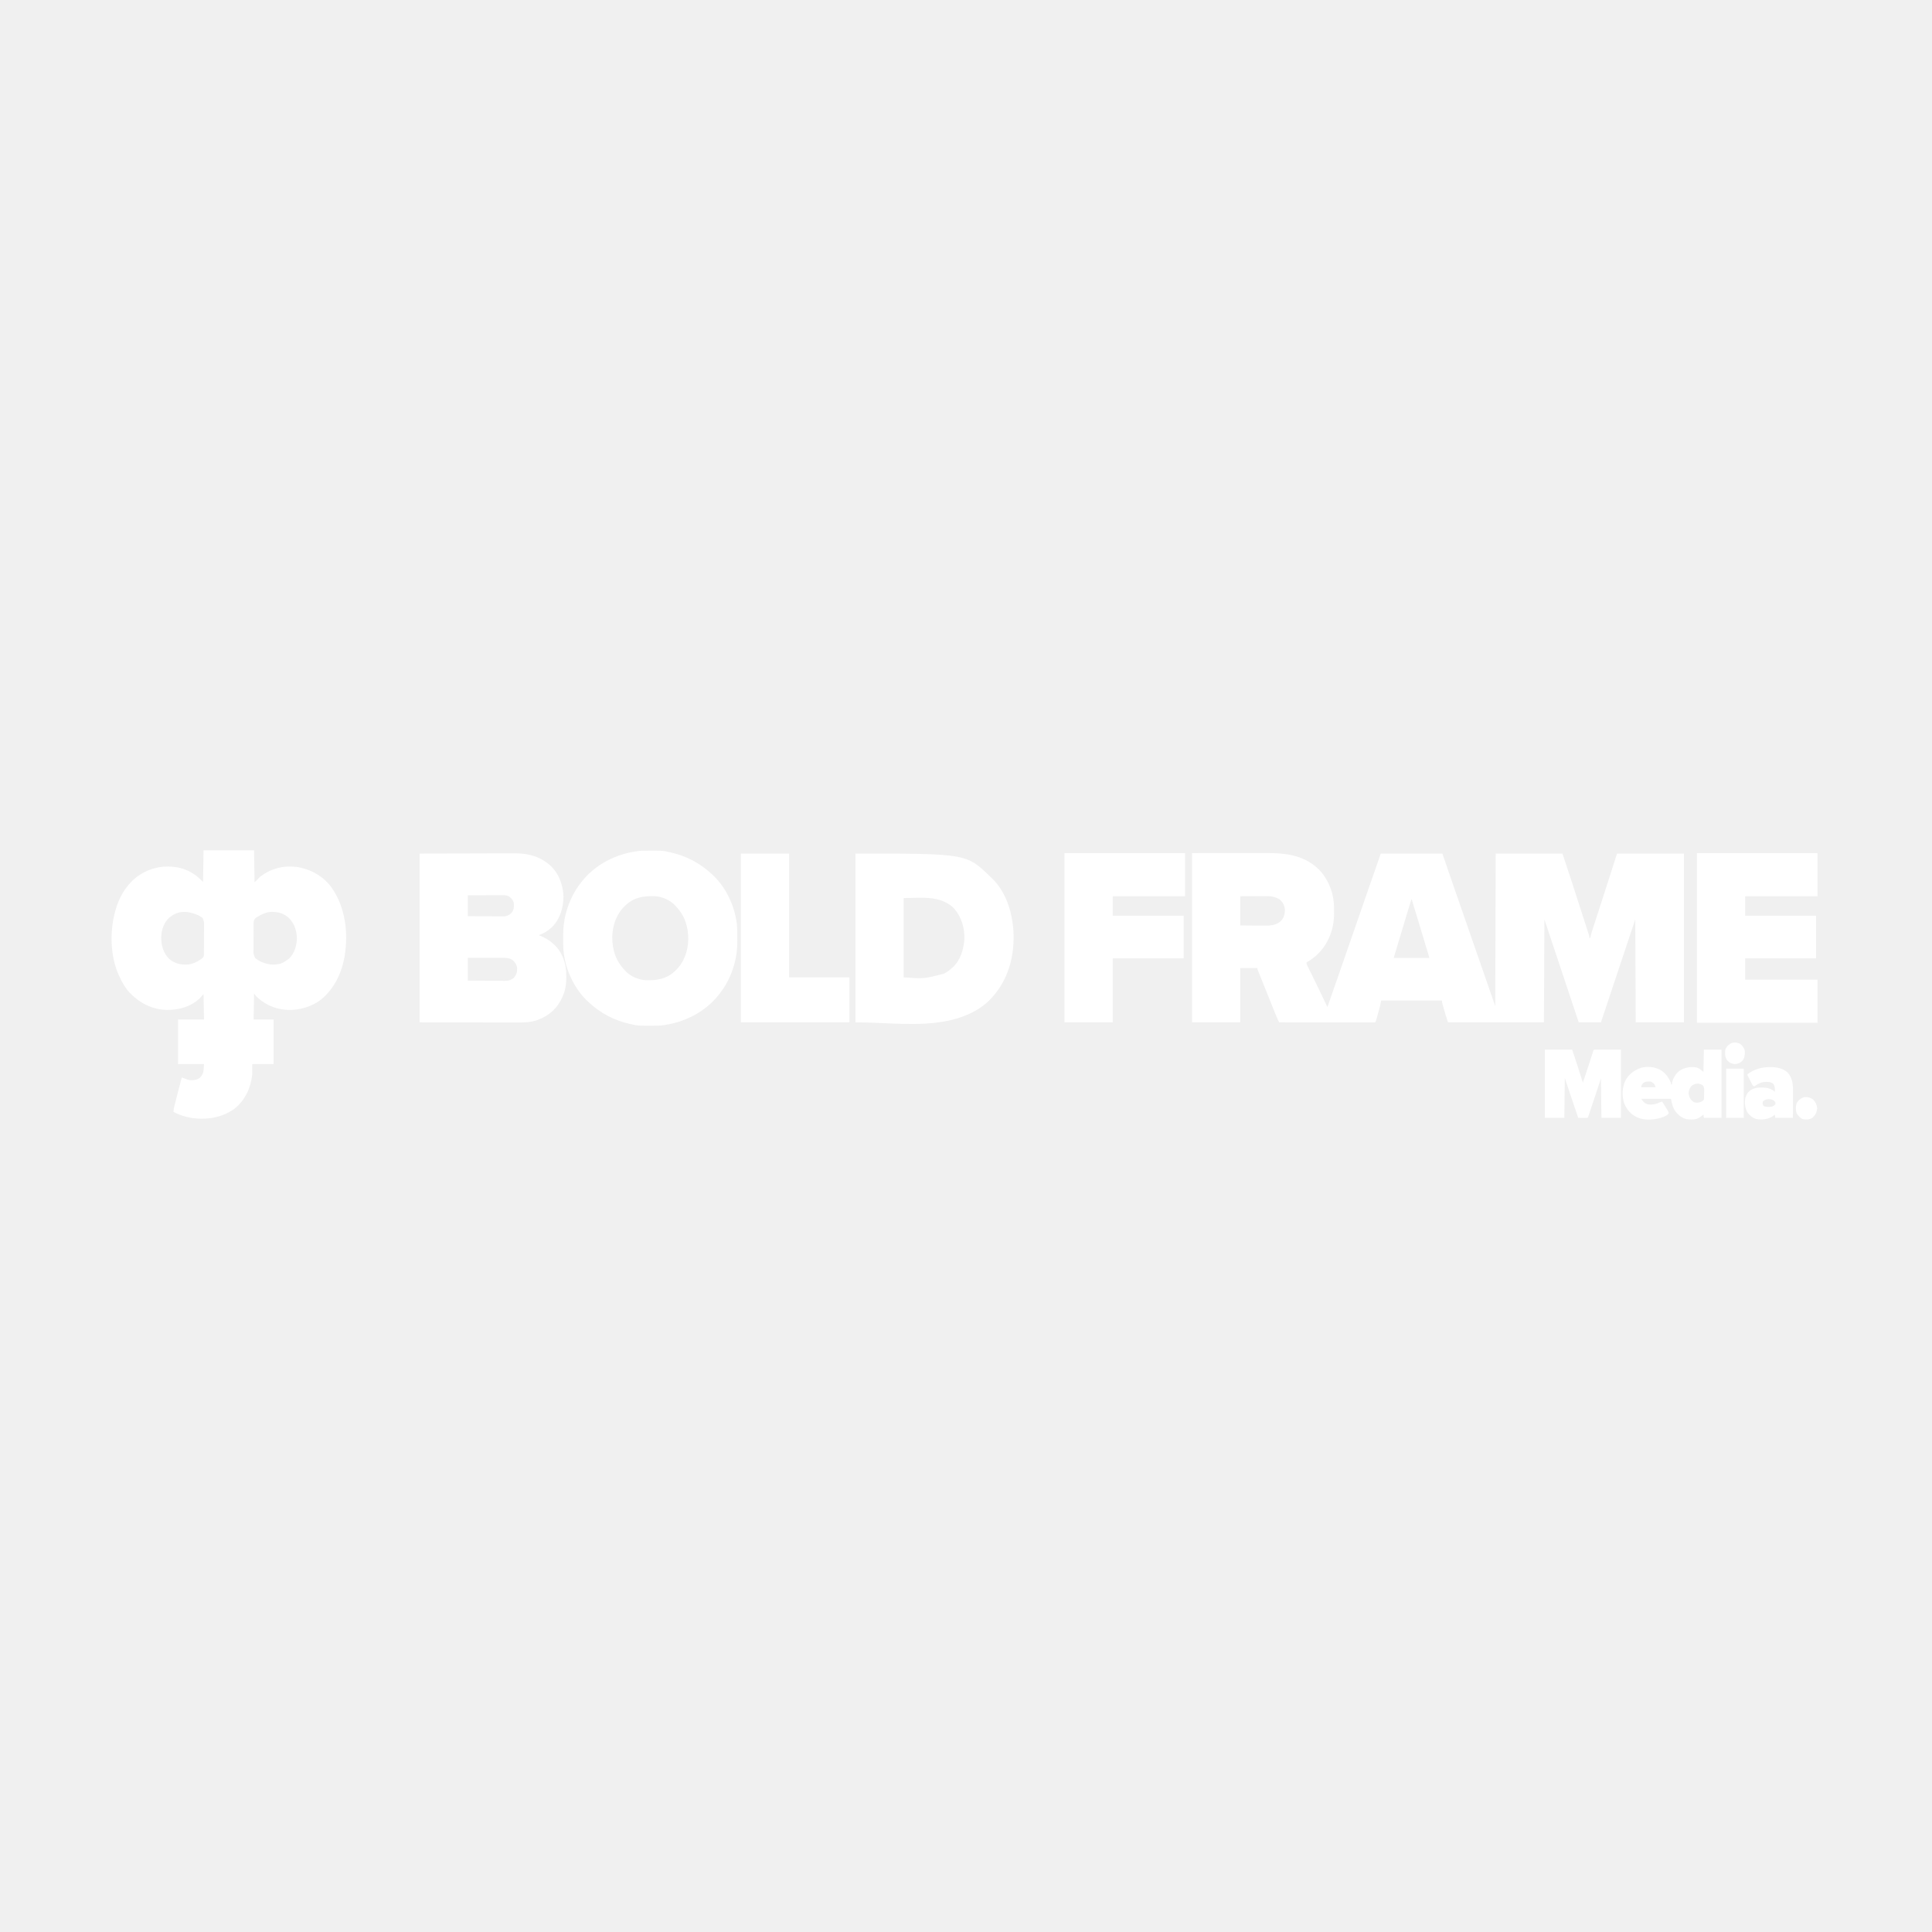
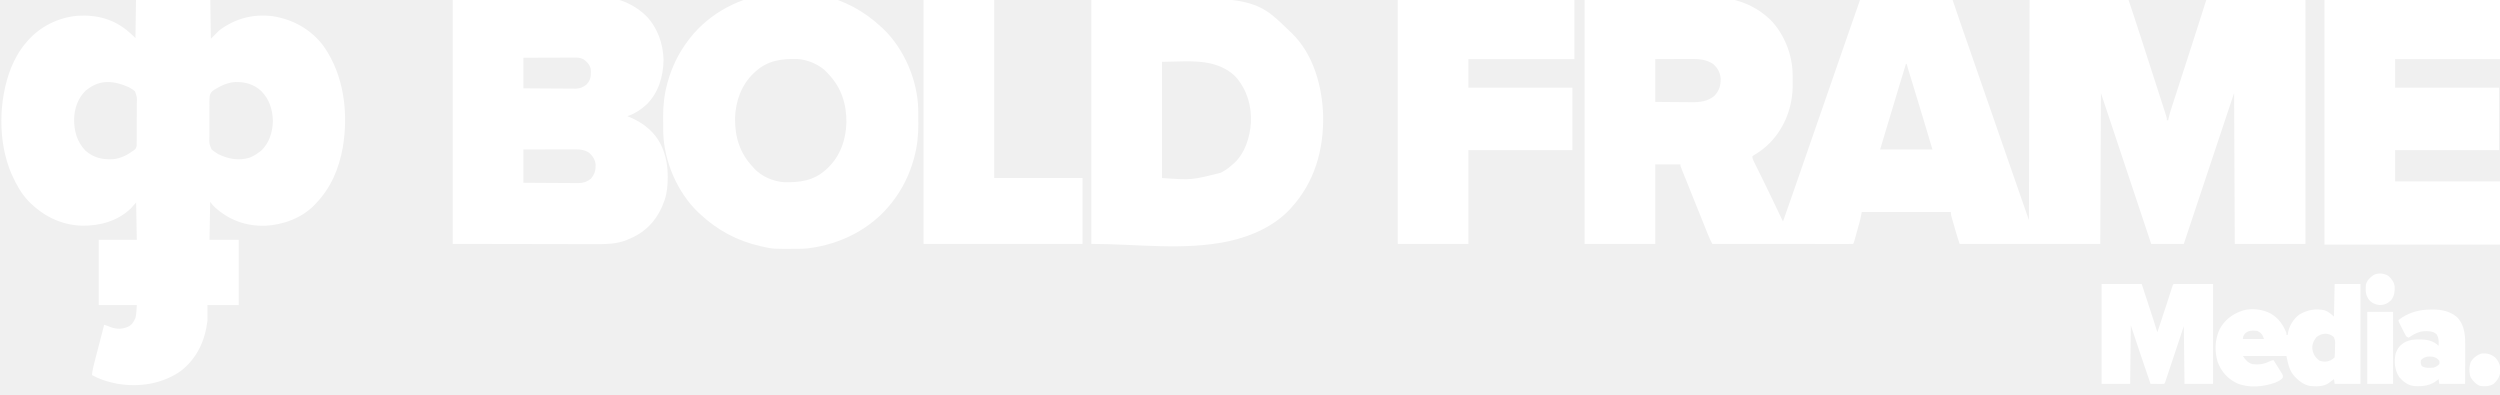
- <svg xmlns="http://www.w3.org/2000/svg" version="1.1" width="4167" height="4167">
+ <svg xmlns="http://www.w3.org/2000/svg" version="1.1" viewBox="238.64 1846 3679.74 580.84">
  <path d="M0 0 C45.076 -0.062 45.076 -0.062 91.062 -0.125 C105.236 -0.152 105.236 -0.152 119.696 -0.18 C131.335 -0.189 131.335 -0.189 136.803 -0.191 C140.58 -0.193 144.356 -0.2 148.133 -0.211 C195.204 -0.342 237.651 0.82 273.562 35.188 C293.984 56.098 306.026 86.803 306.203 115.961 C306.209 116.71 306.215 117.459 306.22 118.23 C306.23 119.812 306.236 121.393 306.24 122.975 C306.25 125.334 306.281 127.692 306.312 130.051 C306.537 162.187 295.282 192.865 272.887 216.148 C265.697 223.379 257.829 229.443 248.984 234.527 C248.33 235.013 247.675 235.499 247 236 C247 239.156 247.476 240.338 248.845 243.106 C249.25 243.934 249.656 244.761 250.073 245.613 C250.52 246.509 250.966 247.405 251.426 248.328 C251.884 249.261 252.343 250.193 252.816 251.154 C254.309 254.189 255.811 257.219 257.312 260.25 C258.846 263.362 260.377 266.475 261.908 269.588 C262.912 271.627 263.916 273.667 264.921 275.706 C268.367 282.7 271.777 289.708 275.125 296.75 C275.525 297.59 275.925 298.43 276.336 299.296 C277.127 300.958 277.917 302.621 278.707 304.284 C281.353 309.842 284.022 315.389 286.688 320.938 C287.218 322.043 287.749 323.148 288.295 324.286 C289.53 326.858 290.765 329.429 292 332 C300.981 306.73 309.766 281.393 318.526 256.046 C322.529 244.465 326.545 232.888 330.562 221.312 C331.267 219.284 331.971 217.255 332.675 215.226 C334.08 211.176 335.486 207.127 336.891 203.077 C340.074 193.907 343.255 184.736 346.436 175.566 C348.208 170.46 349.979 165.355 351.75 160.25 C352.458 158.208 353.167 156.167 353.875 154.125 C358.125 141.875 358.125 141.875 359.187 138.813 C359.896 136.771 360.604 134.729 361.313 132.687 C363.082 127.587 364.851 122.488 366.621 117.388 C369.827 108.145 373.034 98.903 376.239 89.659 C378.034 84.481 379.829 79.303 381.625 74.125 C381.974 73.119 382.323 72.113 382.682 71.077 C388.552 54.151 394.446 37.234 400.356 20.323 C400.804 19.039 400.804 19.039 401.262 17.729 C401.814 16.148 402.367 14.566 402.92 12.985 C403.166 12.281 403.412 11.576 403.666 10.851 C403.877 10.248 404.087 9.645 404.304 9.024 C405.221 6.356 406.108 3.677 407 1 C450.89 1 494.78 1 540 1 C544.95 15.52 549.9 30.04 555 45 C560.072 59.568 560.072 59.568 565.159 74.131 C569.981 87.906 574.74 101.703 579.5 115.5 C585.139 131.843 590.795 148.18 596.5 164.5 C602.205 180.82 607.861 197.157 613.5 213.5 C621.615 237.018 629.797 260.512 638 284 C645.92 306.77 645.92 306.77 654 330 C654.33 221.43 654.66 112.86 655 1 C702.52 1 750.04 1 799 1 C805.989 21.966 812.972 42.922 819.739 63.958 C821.051 68.034 822.365 72.11 823.68 76.185 C825.291 81.183 826.903 86.181 828.513 91.18 C831.315 99.876 834.121 108.571 836.929 117.265 C838.296 121.497 839.663 125.729 841.03 129.961 C842.111 133.31 843.193 136.66 844.275 140.01 C846.542 147.025 848.804 154.042 851.057 161.062 C851.66 162.94 852.264 164.818 852.869 166.695 C853.604 168.982 854.335 171.27 855.062 173.559 C855.445 174.757 855.828 175.955 856.223 177.189 C857 180 857 180 857 183 C857.66 183 858.32 183 859 183 C859.375 181.152 859.375 181.152 859.758 179.266 C861.088 173.301 862.97 167.543 864.867 161.738 C865.447 159.946 865.447 159.946 866.039 158.118 C866.876 155.535 867.714 152.952 868.555 150.37 C869.898 146.245 871.235 142.119 872.571 137.992 C874.205 132.948 875.84 127.904 877.477 122.861 C881.685 109.895 885.874 96.922 890.059 83.948 C890.893 81.362 891.728 78.775 892.563 76.189 C896.915 62.71 901.254 49.227 905.555 35.73 C905.91 34.616 906.265 33.501 906.631 32.353 C908.289 27.146 909.945 21.939 911.597 16.731 C912.173 14.919 912.748 13.108 913.324 11.297 C913.584 10.476 913.843 9.656 914.11 8.81 C915.887 3.226 915.887 3.226 917 1 C964.52 1 1012.04 1 1061 1 C1061 121.12 1061 241.24 1061 365 C1026.68 365 992.36 365 957 365 C956.67 291.74 956.34 218.48 956 143 C944.904 176.289 933.808 209.577 922.375 243.875 C908.917 284.25 895.458 324.625 882 365 C866.16 365 850.32 365 834 365 C797 254 797 254 760 143 C759.67 216.26 759.34 289.52 759 365 C690.69 365 622.38 365 552 365 C550.067 359.201 548.2 353.439 546.52 347.57 C546.302 346.813 546.084 346.056 545.86 345.276 C545.406 343.695 544.953 342.114 544.501 340.532 C543.808 338.109 543.108 335.687 542.408 333.266 C541.966 331.721 541.524 330.177 541.082 328.633 C540.768 327.55 540.768 327.55 540.448 326.445 C539.62 323.529 539 321.048 539 318 C495.77 318 452.54 318 408 318 C407.34 321.3 406.68 324.6 406 328 C405.247 330.952 404.474 333.884 403.652 336.816 C403.436 337.599 403.219 338.381 402.995 339.188 C402.543 340.819 402.088 342.45 401.632 344.08 C400.931 346.587 400.238 349.095 399.545 351.604 C399.102 353.195 398.659 354.787 398.215 356.379 C398.008 357.13 397.8 357.881 397.587 358.654 C396.115 363.885 396.115 363.885 395 365 C392.332 365.098 389.69 365.13 387.021 365.12 C386.175 365.121 385.329 365.122 384.457 365.123 C381.6 365.125 378.742 365.119 375.885 365.114 C373.845 365.113 371.805 365.113 369.766 365.114 C364.21 365.114 358.655 365.108 353.099 365.101 C347.3 365.095 341.501 365.095 335.702 365.093 C324.713 365.09 313.723 365.082 302.734 365.072 C290.226 365.061 277.718 365.055 265.211 365.05 C239.474 365.04 213.737 365.022 188 365 C187.36 363.73 186.72 362.459 186.082 361.188 C185.726 360.481 185.37 359.773 185.003 359.044 C183.728 356.445 182.616 353.801 181.537 351.115 C181.094 350.018 180.651 348.921 180.195 347.79 C179.726 346.618 179.257 345.446 178.773 344.238 C178.268 342.981 177.761 341.724 177.255 340.467 C175.903 337.11 174.556 333.752 173.21 330.393 C171.812 326.91 170.412 323.427 169.012 319.944 C166.753 314.323 164.497 308.701 162.242 303.079 C159.727 296.81 157.207 290.543 154.682 284.278 C152.99 280.076 151.3 275.873 149.611 271.669 C148.83 269.727 148.049 267.786 147.266 265.845 C146.194 263.185 145.125 260.522 144.059 257.859 C143.744 257.082 143.43 256.305 143.106 255.504 C141 250.229 141 250.229 141 248 C128.79 248 116.58 248 104 248 C104 286.61 104 325.22 104 365 C69.68 365 35.36 365 0 365 C0 244.55 0 124.1 0 0 Z M104 93 C104 113.79 104 134.58 104 156 C115.591 156.117 115.591 156.117 127.182 156.195 C131.919 156.219 136.656 156.247 141.394 156.302 C145.219 156.346 149.045 156.369 152.87 156.38 C154.319 156.387 155.768 156.401 157.217 156.423 C169.517 156.601 181.362 155.334 191.059 147.066 C198.386 139.267 200.39 131.811 200.273 121.387 C199.576 112.752 195.559 105.61 189 100 C178.33 93.159 167.855 92.714 155.562 92.805 C154.072 92.808 152.581 92.811 151.09 92.813 C147.191 92.821 143.291 92.84 139.392 92.863 C134.7 92.887 130.009 92.896 125.317 92.908 C118.211 92.927 111.106 92.965 104 93 Z M473 100 C469.289 112.187 465.581 124.374 461.875 136.562 C461.602 137.461 461.329 138.359 461.048 139.284 C452.268 168.161 443.575 197.061 435 226 C460.41 226 485.82 226 512 226 C502.829 195.023 493.483 164.105 484.019 133.217 C483.304 130.883 482.589 128.549 481.874 126.214 C480.991 123.333 480.107 120.451 479.223 117.57 C478.824 116.266 478.424 114.962 478.024 113.658 C477.68 112.536 477.336 111.415 476.982 110.259 C475.954 106.848 474.971 103.427 474 100 C473.67 100 473.34 100 473 100 Z " fill="#FFFFFF" transform="translate(2571,1840)" />
  <path d="M0 0 C35.97 0 71.94 0 109 0 C109.33 22.77 109.66 45.54 110 69 C113.96 65.04 117.92 61.08 122 57 C145.481 39.274 171.436 32.345 200.562 35.75 C230.745 40.293 257.704 55.362 276 80 C306.064 122.808 312.687 178.222 304.188 229.039 C298.601 260.096 286.984 288.01 265 311 C264.379 311.684 263.757 312.369 263.117 313.074 C244.752 332.631 216.388 343.062 190.008 344.285 C161.571 345.05 136.652 336.018 115.637 316.844 C113.059 314.325 111.008 312.012 109 309 C108.67 327.48 108.34 345.96 108 365 C122.19 365 136.38 365 151 365 C151 396.68 151 428.36 151 461 C135.82 461 120.64 461 105 461 C105 468.59 105 476.18 105 484 C101.436 513.502 89.878 538.918 66.262 557.688 C38.765 577.182 5.027 582.324 -27.938 576.812 C-30.649 576.292 -33.323 575.675 -36 575 C-36.722 574.823 -37.443 574.646 -38.187 574.464 C-47.76 572.055 -56.364 568.842 -65 564 C-64.318 556.053 -62.195 548.472 -60.184 540.781 C-59.803 539.313 -59.424 537.845 -59.044 536.376 C-58.051 532.535 -57.052 528.695 -56.051 524.856 C-55.028 520.928 -54.011 516.999 -52.994 513.07 C-51.002 505.379 -49.003 497.689 -47 490 C-43.711 491.085 -40.494 492.197 -37.312 493.562 C-28.593 496.801 -20.54 496.593 -12 493 C-6.098 490.105 -3.584 485.848 -1 480 C0.545 473.822 0.576 467.354 1 461 C-17.48 461 -35.96 461 -55 461 C-55 429.32 -55 397.64 -55 365 C-36.52 365 -18.04 365 1 365 C0.67 346.85 0.34 328.7 0 310 C-2.64 312.97 -5.28 315.94 -8 319 C-27.521 337.505 -53.342 344.546 -79.625 344.215 C-111.012 343.303 -137.872 329.466 -159.383 307.023 C-169.156 296.426 -176.099 284.07 -182 271 C-182.532 269.846 -183.065 268.693 -183.613 267.504 C-203.789 220.741 -202.634 158.756 -184.012 111.707 C-178.644 98.809 -172.029 86.696 -163 76 C-162.17 75.007 -161.34 74.015 -160.484 72.992 C-141.735 51.232 -115.416 38.057 -86.867 35.242 C-57.833 33.424 -32.375 39.984 -10.305 59.367 C-7.143 62.187 -3.996 65.004 -1 68 C-0.67 45.56 -0.34 23.12 0 0 Z M-71 143 C-72.031 143.743 -73.062 144.485 -74.125 145.25 C-85.562 156.19 -90.811 171.471 -91.284 187.045 C-91.513 204.569 -86.978 220.926 -74.516 233.812 C-62.31 244.426 -49.076 247.248 -33.37 246.259 C-23.454 245.176 -14.026 240.807 -6 235 C-4.98 234.304 -3.961 233.609 -2.91 232.892 C-0.222 230.622 -0.013 230.063 0.775 226.371 C0.817 224.95 0.826 223.529 0.808 222.108 C0.829 220.939 0.829 220.939 0.85 219.746 C0.886 217.176 0.879 214.609 0.867 212.039 C0.876 210.247 0.887 208.455 0.899 206.663 C0.917 202.908 0.912 199.155 0.892 195.4 C0.869 190.599 0.909 185.8 0.968 180.999 C1.005 177.298 1.004 173.597 0.993 169.896 C0.992 168.127 1.004 166.357 1.029 164.588 C1.445 155.056 1.445 155.056 -1.734 146.385 C-3.751 144.577 -5.613 143.264 -8 142 C-9.069 141.376 -10.137 140.752 -11.238 140.109 C-31.518 131.142 -52.38 128.551 -71 143 Z M117 143 C116.01 143.54 116.01 143.54 115.001 144.091 C110.999 146.776 109.244 148.842 108.235 153.63 C107.817 158.31 107.86 162.99 107.902 167.684 C107.894 169.426 107.884 171.168 107.872 172.91 C107.856 176.554 107.869 180.197 107.902 183.841 C107.942 188.497 107.905 193.149 107.846 197.805 C107.81 201.4 107.816 204.995 107.835 208.591 C107.838 210.307 107.828 212.022 107.804 213.738 C107.471 223.255 107.471 223.255 110.972 231.81 C113.223 233.849 115.389 235.459 118 237 C119.029 237.656 120.057 238.312 121.117 238.988 C135.574 245.93 150.317 248.787 166.062 244.375 C171.672 242.376 176.311 239.639 181 236 C182.031 235.257 183.062 234.515 184.125 233.75 C196.139 222.259 200.786 206.515 201.312 190.25 C200.917 173.415 196.266 158.451 184.316 146.117 C173.273 136.023 160.95 132.453 146.203 132.723 C135.942 133.191 125.625 137.574 117 143 Z " fill="#FFFFFF" transform="translate(439,1834)" />
  <path d="M0 0 C55.1 -0.124 55.1 -0.124 111.312 -0.25 C128.673 -0.305 128.673 -0.305 146.384 -0.36 C160.58 -0.378 160.58 -0.378 167.239 -0.382 C171.862 -0.385 176.485 -0.4 181.109 -0.422 C187.026 -0.45 192.944 -0.458 198.862 -0.452 C201.021 -0.453 203.18 -0.461 205.339 -0.477 C235.613 -0.685 262.348 6.978 284.688 28.375 C301.513 45.762 309.721 69.262 310.312 93.188 C309.911 117.329 303.092 140.865 285.852 158.312 C277.559 166.128 267.861 172.38 257 176 C258.108 176.437 258.108 176.437 259.238 176.883 C281.403 185.839 299.089 200.345 308.664 222.797 C314.279 236.779 316.557 250.27 316.438 265.312 C316.433 266.321 316.433 266.321 316.428 267.35 C316.355 278.31 315.498 288.577 312 299 C311.78 299.658 311.561 300.317 311.334 300.995 C303.369 324.053 288.674 342.502 266.812 353.438 C264.229 354.674 261.625 355.854 259 357 C258.045 357.42 257.09 357.84 256.105 358.273 C240.803 364.376 225.084 364.425 208.887 364.341 C206.562 364.34 204.237 364.34 201.912 364.342 C195.731 364.342 189.549 364.325 183.368 364.304 C177.551 364.287 171.733 364.286 165.916 364.284 C148.944 364.268 131.972 364.226 115 364.188 C77.05 364.126 39.1 364.064 0 364 C0 243.88 0 123.76 0 0 Z M104 90 C104 104.85 104 119.7 104 135 C118.557 135.116 118.557 135.116 133.113 135.195 C139.054 135.219 144.995 135.247 150.935 135.302 C155.727 135.345 160.518 135.369 165.31 135.38 C167.134 135.387 168.959 135.401 170.783 135.423 C173.346 135.452 175.909 135.456 178.473 135.454 C179.22 135.468 179.967 135.483 180.737 135.498 C187.08 135.449 192.206 133.411 197.023 129.254 C197.469 128.696 197.915 128.138 198.375 127.562 C198.836 127.007 199.298 126.451 199.773 125.879 C203.837 119.655 203.689 113.208 203 106 C201.326 99.804 197.311 95.467 192 92 C187.644 89.802 183.591 89.728 178.813 89.773 C178.003 89.773 177.193 89.772 176.358 89.772 C173.69 89.773 171.023 89.789 168.355 89.805 C166.502 89.808 164.648 89.811 162.794 89.813 C157.923 89.821 153.052 89.841 148.181 89.863 C142.332 89.887 136.484 89.896 130.635 89.908 C121.756 89.927 112.878 89.965 104 90 Z M104 225 C104 241.17 104 257.34 104 274 C119.421 274.116 119.421 274.116 134.842 274.195 C141.136 274.219 147.43 274.247 153.723 274.302 C158.8 274.345 163.877 274.369 168.954 274.38 C170.886 274.387 172.819 274.401 174.751 274.423 C177.468 274.452 180.183 274.456 182.9 274.454 C183.691 274.468 184.481 274.483 185.296 274.498 C192.118 274.448 198.042 272.44 203.34 268.07 C208.919 261.277 210.55 255.932 210.375 247.102 C209.561 240.368 206.498 235.028 201.5 230.5 C194.591 225.202 187.174 224.846 178.7 224.886 C177.484 224.886 177.484 224.886 176.244 224.886 C173.582 224.887 170.92 224.894 168.258 224.902 C166.406 224.904 164.553 224.906 162.701 224.907 C157.838 224.91 152.975 224.92 148.112 224.931 C142.271 224.943 136.43 224.948 130.589 224.954 C121.726 224.963 112.863 224.983 104 225 Z " fill="#FFFFFF" transform="translate(905,1841)" />
  <path d="M0 0 C239.361 0 239.361 0 290.615 49.662 C291.809 50.816 293.022 51.951 294.238 53.082 C326.798 84.076 339.984 132.058 341.184 175.645 C342.034 225.899 328.406 273.576 294 311 C292.933 312.191 292.933 312.191 291.844 313.406 C268.727 337.945 235.797 352.56 203.375 359.75 C202.482 359.949 201.589 360.148 200.669 360.352 C135.201 374.121 66.901 364 0 364 C0 243.88 0 123.76 0 0 Z M104 96 C104 152.43 104 208.86 104 267 C147.718 270.098 147.718 270.098 190.375 259.25 C191.034 258.908 191.692 258.566 192.371 258.213 C198.137 255.121 203.165 251.411 208 247 C208.608 246.483 209.217 245.966 209.844 245.434 C226.277 230.531 233.487 206.702 234.898 185.267 C235.994 160.909 229.085 137.345 213.102 118.797 C203.373 108.393 190.361 102.108 176.688 98.75 C176.037 98.587 175.387 98.423 174.716 98.255 C152.751 93.265 124.167 96 104 96 Z " fill="#FFFFFF" transform="translate(1845,1841)" />
  <path d="M0 0 C0.841 -0.007 1.681 -0.014 2.548 -0.021 C37.633 -0.249 37.633 -0.249 52.891 3.203 C53.798 3.402 54.705 3.6 55.64 3.805 C89.886 11.495 119.25 27.246 144.891 51.203 C145.766 52.013 146.641 52.822 147.543 53.656 C178.412 83.241 198.047 129.199 199.052 171.839 C199.072 173.476 199.085 175.113 199.094 176.75 C199.099 177.642 199.105 178.534 199.111 179.453 C199.12 181.335 199.127 183.218 199.131 185.1 C199.14 187.904 199.171 190.708 199.203 193.512 C199.302 210.194 197.611 226.632 193.203 242.766 C192.948 243.713 192.693 244.661 192.431 245.638 C186.208 267.934 176.055 288.89 161.891 307.203 C161.197 308.12 160.504 309.036 159.789 309.98 C129.762 348.273 84.492 370.945 36.603 376.752 C31.99 377.243 27.417 377.38 22.781 377.406 C21.941 377.413 21.1 377.42 20.234 377.428 C-14.852 377.655 -14.852 377.655 -30.109 374.203 C-31.017 374.004 -31.924 373.806 -32.859 373.601 C-67.105 365.911 -96.469 350.16 -122.109 326.203 C-122.985 325.394 -123.86 324.584 -124.762 323.75 C-155.631 294.165 -175.266 248.207 -176.271 205.567 C-176.29 203.93 -176.304 202.293 -176.312 200.656 C-176.318 199.764 -176.324 198.872 -176.33 197.954 C-176.339 196.071 -176.346 194.189 -176.35 192.306 C-176.359 189.502 -176.39 186.699 -176.422 183.895 C-176.52 167.213 -174.83 150.774 -170.422 134.641 C-170.167 133.693 -169.912 132.745 -169.649 131.769 C-163.427 109.472 -153.274 88.516 -139.109 70.203 C-138.416 69.287 -137.722 68.37 -137.008 67.426 C-106.981 29.133 -61.711 6.461 -13.822 0.655 C-9.209 0.163 -4.636 0.026 0 0 Z M-40.109 116.203 C-41.004 117.005 -41.899 117.807 -42.82 118.633 C-61.365 136.161 -69.853 160.403 -70.58 185.502 C-70.832 212.973 -63.298 237.094 -44.109 257.203 C-43.58 257.819 -43.05 258.435 -42.504 259.07 C-32.003 270.786 -14.081 278.323 1.499 279.38 C24.643 279.889 44.992 277.331 62.891 261.203 C63.785 260.401 64.68 259.6 65.602 258.773 C84.146 241.245 92.635 217.004 93.361 191.904 C93.613 164.433 86.079 140.312 66.891 120.203 C66.361 119.587 65.831 118.971 65.285 118.336 C54.784 106.621 36.862 99.083 21.282 98.026 C-1.862 97.517 -22.21 100.075 -40.109 116.203 Z " fill="#FFFFFF" transform="translate(1391.109,1834.797)" />
  <path d="M0 0 C85.8 0 171.6 0 260 0 C260 30.69 260 61.38 260 93 C208.52 93 157.04 93 104 93 C104 106.86 104 120.72 104 135 C154.49 135 204.98 135 257 135 C257 165.36 257 195.72 257 227 C206.51 227 156.02 227 104 227 C104 242.18 104 257.36 104 273 C155.48 273 206.96 273 260 273 C260 303.69 260 334.38 260 366 C174.2 366 88.4 366 0 366 C0 245.22 0 124.44 0 0 Z " fill="#FFFFFF" transform="translate(3660,1840)" />
  <path d="M0 0 C85.8 0 171.6 0 260 0 C260 30.69 260 61.38 260 93 C208.52 93 157.04 93 104 93 C104 106.86 104 120.72 104 135 C154.49 135 204.98 135 257 135 C257 165.36 257 195.72 257 227 C206.51 227 156.02 227 104 227 C104 272.54 104 318.08 104 365 C69.68 365 35.36 365 0 365 C0 244.55 0 124.1 0 0 Z " fill="#FFFFFF" transform="translate(2296,1840)" />
  <path d="M0 0 C34.32 0 68.64 0 104 0 C104 88.11 104 176.22 104 267 C146.9 267 189.8 267 234 267 C234 299.01 234 331.02 234 364 C156.78 364 79.56 364 0 364 C0 243.88 0 123.76 0 0 Z " fill="#FFFFFF" transform="translate(1598,1841)" />
  <path d="M0 0 C12.54 0 25.08 0 38 0 C38 48.51 38 97.02 38 147 C25.46 147 12.92 147 0 147 C-0.33 144.69 -0.66 142.38 -1 140 C-1.724 140.554 -2.449 141.109 -3.195 141.68 C-4.646 142.766 -4.646 142.766 -6.125 143.875 C-7.552 144.954 -7.552 144.954 -9.008 146.055 C-17.324 151.461 -27.417 150.992 -37 150 C-45.14 148.037 -51.245 143.975 -57 138 C-57.543 137.466 -58.085 136.933 -58.645 136.383 C-66.75 127.805 -68.552 117.423 -71 106 C-92.12 106 -113.24 106 -135 106 C-130.891 112.164 -127.981 115.696 -121 118 C-111.986 118.999 -104.65 118.154 -96.488 114.191 C-94.284 113.136 -92.363 112.545 -90 112 C-87.626 115.737 -85.279 119.492 -82.938 123.25 C-81.923 124.845 -81.923 124.845 -80.889 126.473 C-80.254 127.497 -79.619 128.522 -78.965 129.578 C-78.373 130.521 -77.781 131.463 -77.172 132.435 C-76 135 -76 135 -76.2 137.241 C-78.066 141.345 -83.132 143.141 -87 145 C-104.496 151.479 -126.502 153.597 -144 146 C-157.742 139.303 -166.93 128.967 -172.223 114.59 C-176.932 98.9 -176.282 81.634 -169.375 66.688 C-161.668 52.529 -150.104 43.893 -135 39 C-121.817 35.191 -106.042 37.264 -94.121 43.508 C-82.484 50.316 -76.039 59.749 -71 72 C-71 72.99 -71 73.98 -71 75 C-70.34 75 -69.68 75 -69 75 C-68.897 73.987 -68.794 72.974 -68.688 71.93 C-66.836 61.346 -60.566 51.421 -52 45 C-40.157 38.039 -28.345 35.811 -14.77 38.684 C-8.875 40.886 -6.128 43.605 -1 48 C-0.67 32.16 -0.34 16.32 0 0 Z M-132 73 C-134.187 75.989 -135 77.279 -135 81 C-124.77 81 -114.54 81 -104 81 C-106.187 74.439 -107.832 72.084 -114 69 C-120.908 68.369 -126.697 67.969 -132 73 Z M-26.875 78.312 C-31.185 83.763 -33.541 89.167 -32.75 96.234 C-31.362 103.621 -28.258 108.667 -22 113 C-16.299 114.9 -10.991 114.79 -5.562 112.125 C-3.293 110.887 -1.849 109.849 0 108 C0.543 103.416 0.463 98.8 0.5 94.188 C0.541 92.903 0.583 91.618 0.625 90.295 C0.888 83.898 0.888 83.898 -1.219 78.051 C-9.138 71.149 -19.048 72.017 -26.875 78.312 Z " fill="#FFFFFF" transform="translate(3675,2264)" />
  <path d="M0 0 C19.47 0 38.94 0 59 0 C61.867 8.745 64.734 17.49 67.688 26.5 C68.582 29.226 69.476 31.951 70.397 34.76 C74.348 46.815 78.279 58.872 82 71 C83.774 65.709 85.544 60.417 87.312 55.125 C87.579 54.327 87.846 53.529 88.121 52.707 C91.193 43.51 94.24 34.305 97.211 25.074 C97.464 24.289 97.717 23.503 97.978 22.693 C99.193 18.915 100.404 15.135 101.609 11.354 C102.045 9.992 102.481 8.631 102.918 7.27 C103.297 6.079 103.676 4.889 104.067 3.663 C105 1 105 1 106 0 C125.14 0 144.28 0 164 0 C164 48.51 164 97.02 164 147 C150.14 147 136.28 147 122 147 C121.67 118.95 121.34 90.9 121 62 C118.99 68.052 116.981 74.104 114.91 80.34 C113.639 84.164 112.368 87.987 111.096 91.811 C109.075 97.885 107.055 103.96 105.038 110.036 C103.413 114.932 101.786 119.827 100.156 124.722 C99.533 126.593 98.912 128.465 98.291 130.338 C97.425 132.951 96.555 135.564 95.684 138.176 C95.426 138.957 95.167 139.739 94.901 140.545 C93.114 145.886 93.114 145.886 92 147 C90.511 147.087 89.019 147.107 87.527 147.098 C86.628 147.094 85.729 147.091 84.803 147.088 C83.857 147.08 82.912 147.071 81.938 147.062 C80.513 147.056 80.513 147.056 79.061 147.049 C76.707 147.037 74.354 147.021 72 147 C62.175 118.385 52.541 89.712 43 61 C42.67 89.38 42.34 117.76 42 147 C28.14 147 14.28 147 0 147 C0 98.49 0 49.98 0 0 Z " fill="#FFFFFF" transform="translate(3332,2264)" />
  <path d="M0 0 C1.085 -0.012 2.171 -0.023 3.289 -0.035 C16.106 0.011 28.483 2.78 38.324 11.414 C50.082 23.715 50.31 39.649 50.195 55.762 C50.192 57.315 50.189 58.869 50.187 60.423 C50.179 64.475 50.16 68.527 50.137 72.58 C50.113 77.462 50.104 82.343 50.092 87.225 C50.073 94.609 50.035 101.992 50 109.375 C37.46 109.375 24.92 109.375 12 109.375 C11.505 105.91 11.505 105.91 11 102.375 C10.562 102.762 10.123 103.148 9.672 103.547 C-0.641 112.015 -12.061 113.508 -24.997 112.589 C-34.222 111.602 -41.013 106.2 -47 99.375 C-53.624 88.999 -54.847 76.988 -52.281 65.023 C-49.367 56.493 -45.338 51.725 -37.379 47.453 C-30.894 44.514 -25.357 43.988 -18.312 44 C-17.33 44.002 -16.348 44.003 -15.336 44.005 C-5.596 44.17 3.853 46.228 11 53.375 C11.348 46.965 11.442 41.926 8 36.375 C2.581 31.46 -3.91 31.618 -10.91 31.918 C-18.203 32.523 -24.621 35.596 -30.562 39.75 C-31.367 40.286 -32.171 40.822 -33 41.375 C-36.861 40.088 -37.087 38.871 -38.918 35.316 C-39.45 34.291 -39.981 33.266 -40.529 32.209 C-41.077 31.129 -41.624 30.05 -42.188 28.938 C-42.746 27.862 -43.305 26.786 -43.881 25.678 C-48 17.666 -48 17.666 -48 15.375 C-34.118 4.527 -17.379 -0.186 0 0 Z M-15 74.375 C-15.522 79.08 -15.522 79.08 -13.688 83.25 C-8.587 86.65 -1.855 85.792 4 85.375 C7.561 84.047 9.355 83.02 12 80.375 C12.501 77.96 12.501 77.96 12 75.375 C9.249 71.672 6.445 70.381 2 69.375 C-4.744 68.685 -9.99 69.365 -15 74.375 Z " fill="#FFFFFF" transform="translate(3817,2301.625)" />
  <path d="M0 0 C12.54 0 25.08 0 38 0 C38 34.98 38 69.96 38 106 C25.46 106 12.92 106 0 106 C0 71.02 0 36.04 0 0 Z " fill="#FFFFFF" transform="translate(3723,2305)" />
  <path d="M0 0 C5.356 5.356 7.57 10.986 8.375 18.5 C7.469 26.955 4.541 33.386 -2 39 C-8.471 42.902 -14.629 43.008 -22 42 C-28.486 39.387 -32.453 34.875 -36 29 C-38.184 22.448 -38.346 12.825 -35.438 6.438 C-31.788 0.476 -26.068 -3.838 -19.375 -5.75 C-12.121 -6.287 -5.633 -4.716 0 0 Z " fill="#FFFFFF" transform="translate(3911,2372)" />
  <path d="M0 0 C5.013 4.559 8.518 9.126 9.371 15.98 C9.531 23.697 8.833 29.773 4 36 C-1.129 40.778 -6.016 43 -13 43 C-19.121 42.225 -24.361 40.124 -28.445 35.289 C-33.651 28.238 -33.671 21.63 -33 13 C-31.354 6.685 -27.259 2.642 -22 -1 C-15.426 -4.806 -6.364 -3.906 0 0 Z " fill="#FFFFFF" transform="translate(3754,2252)" />
</svg>
